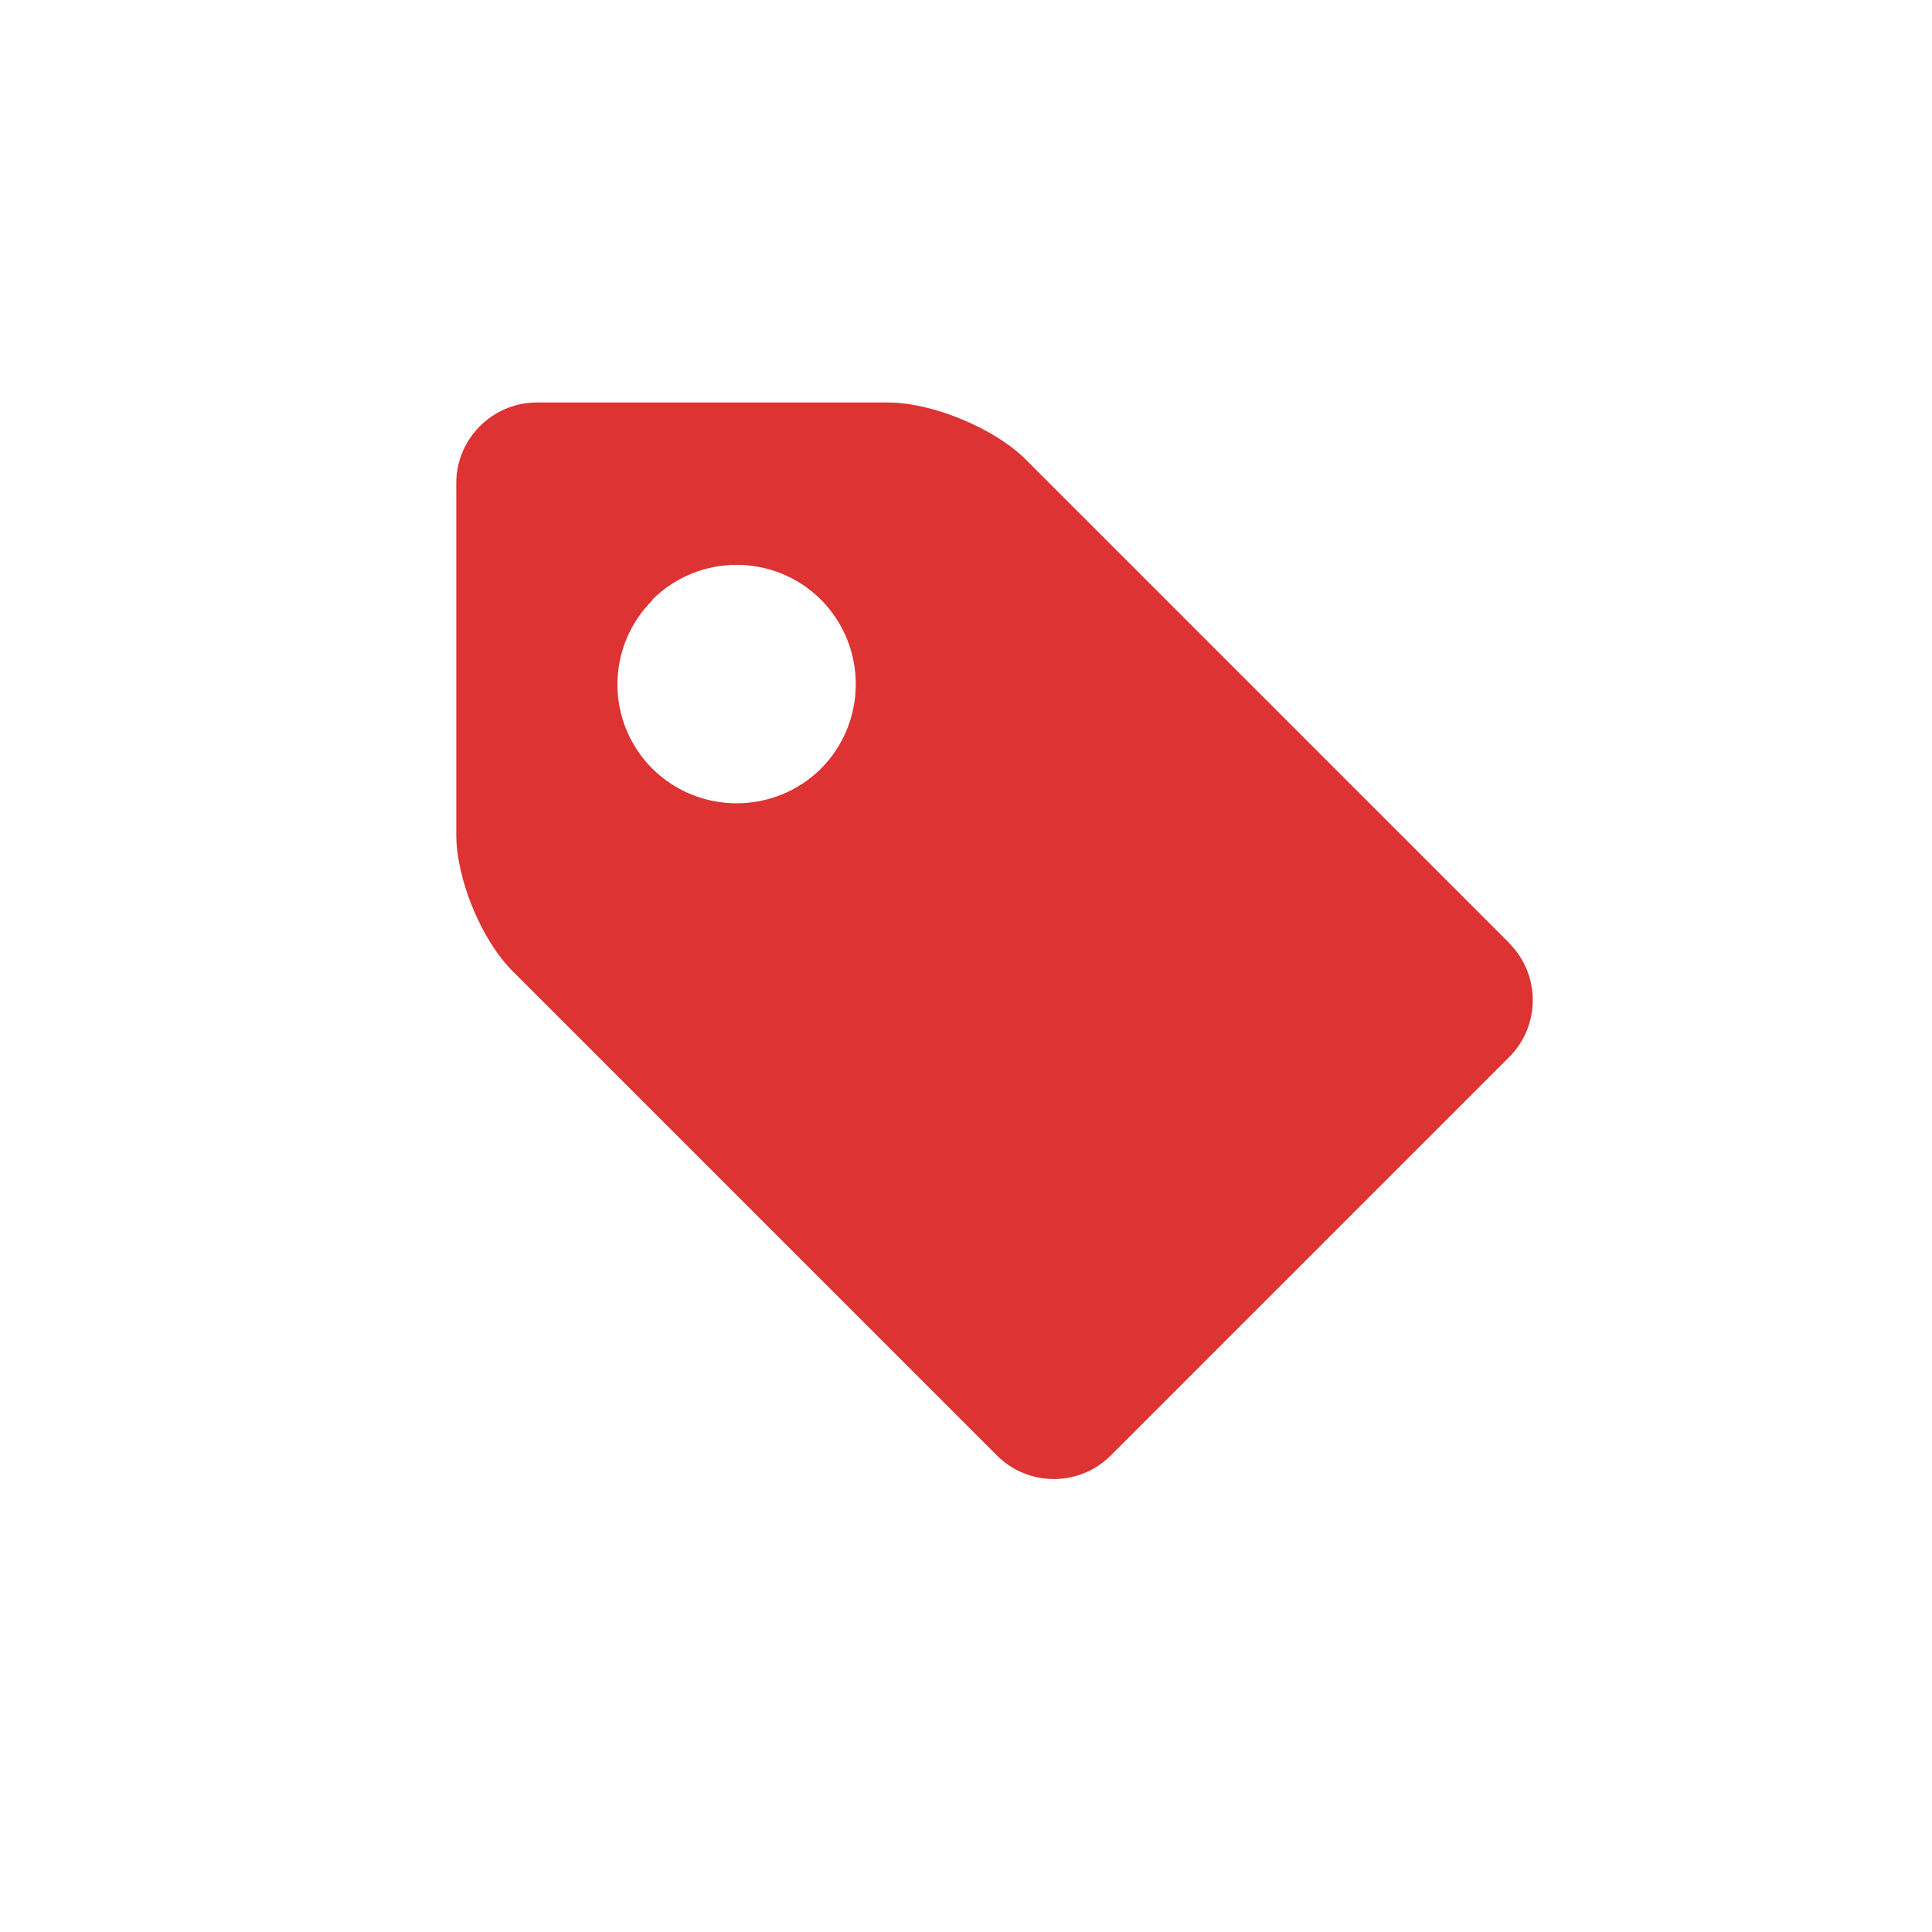
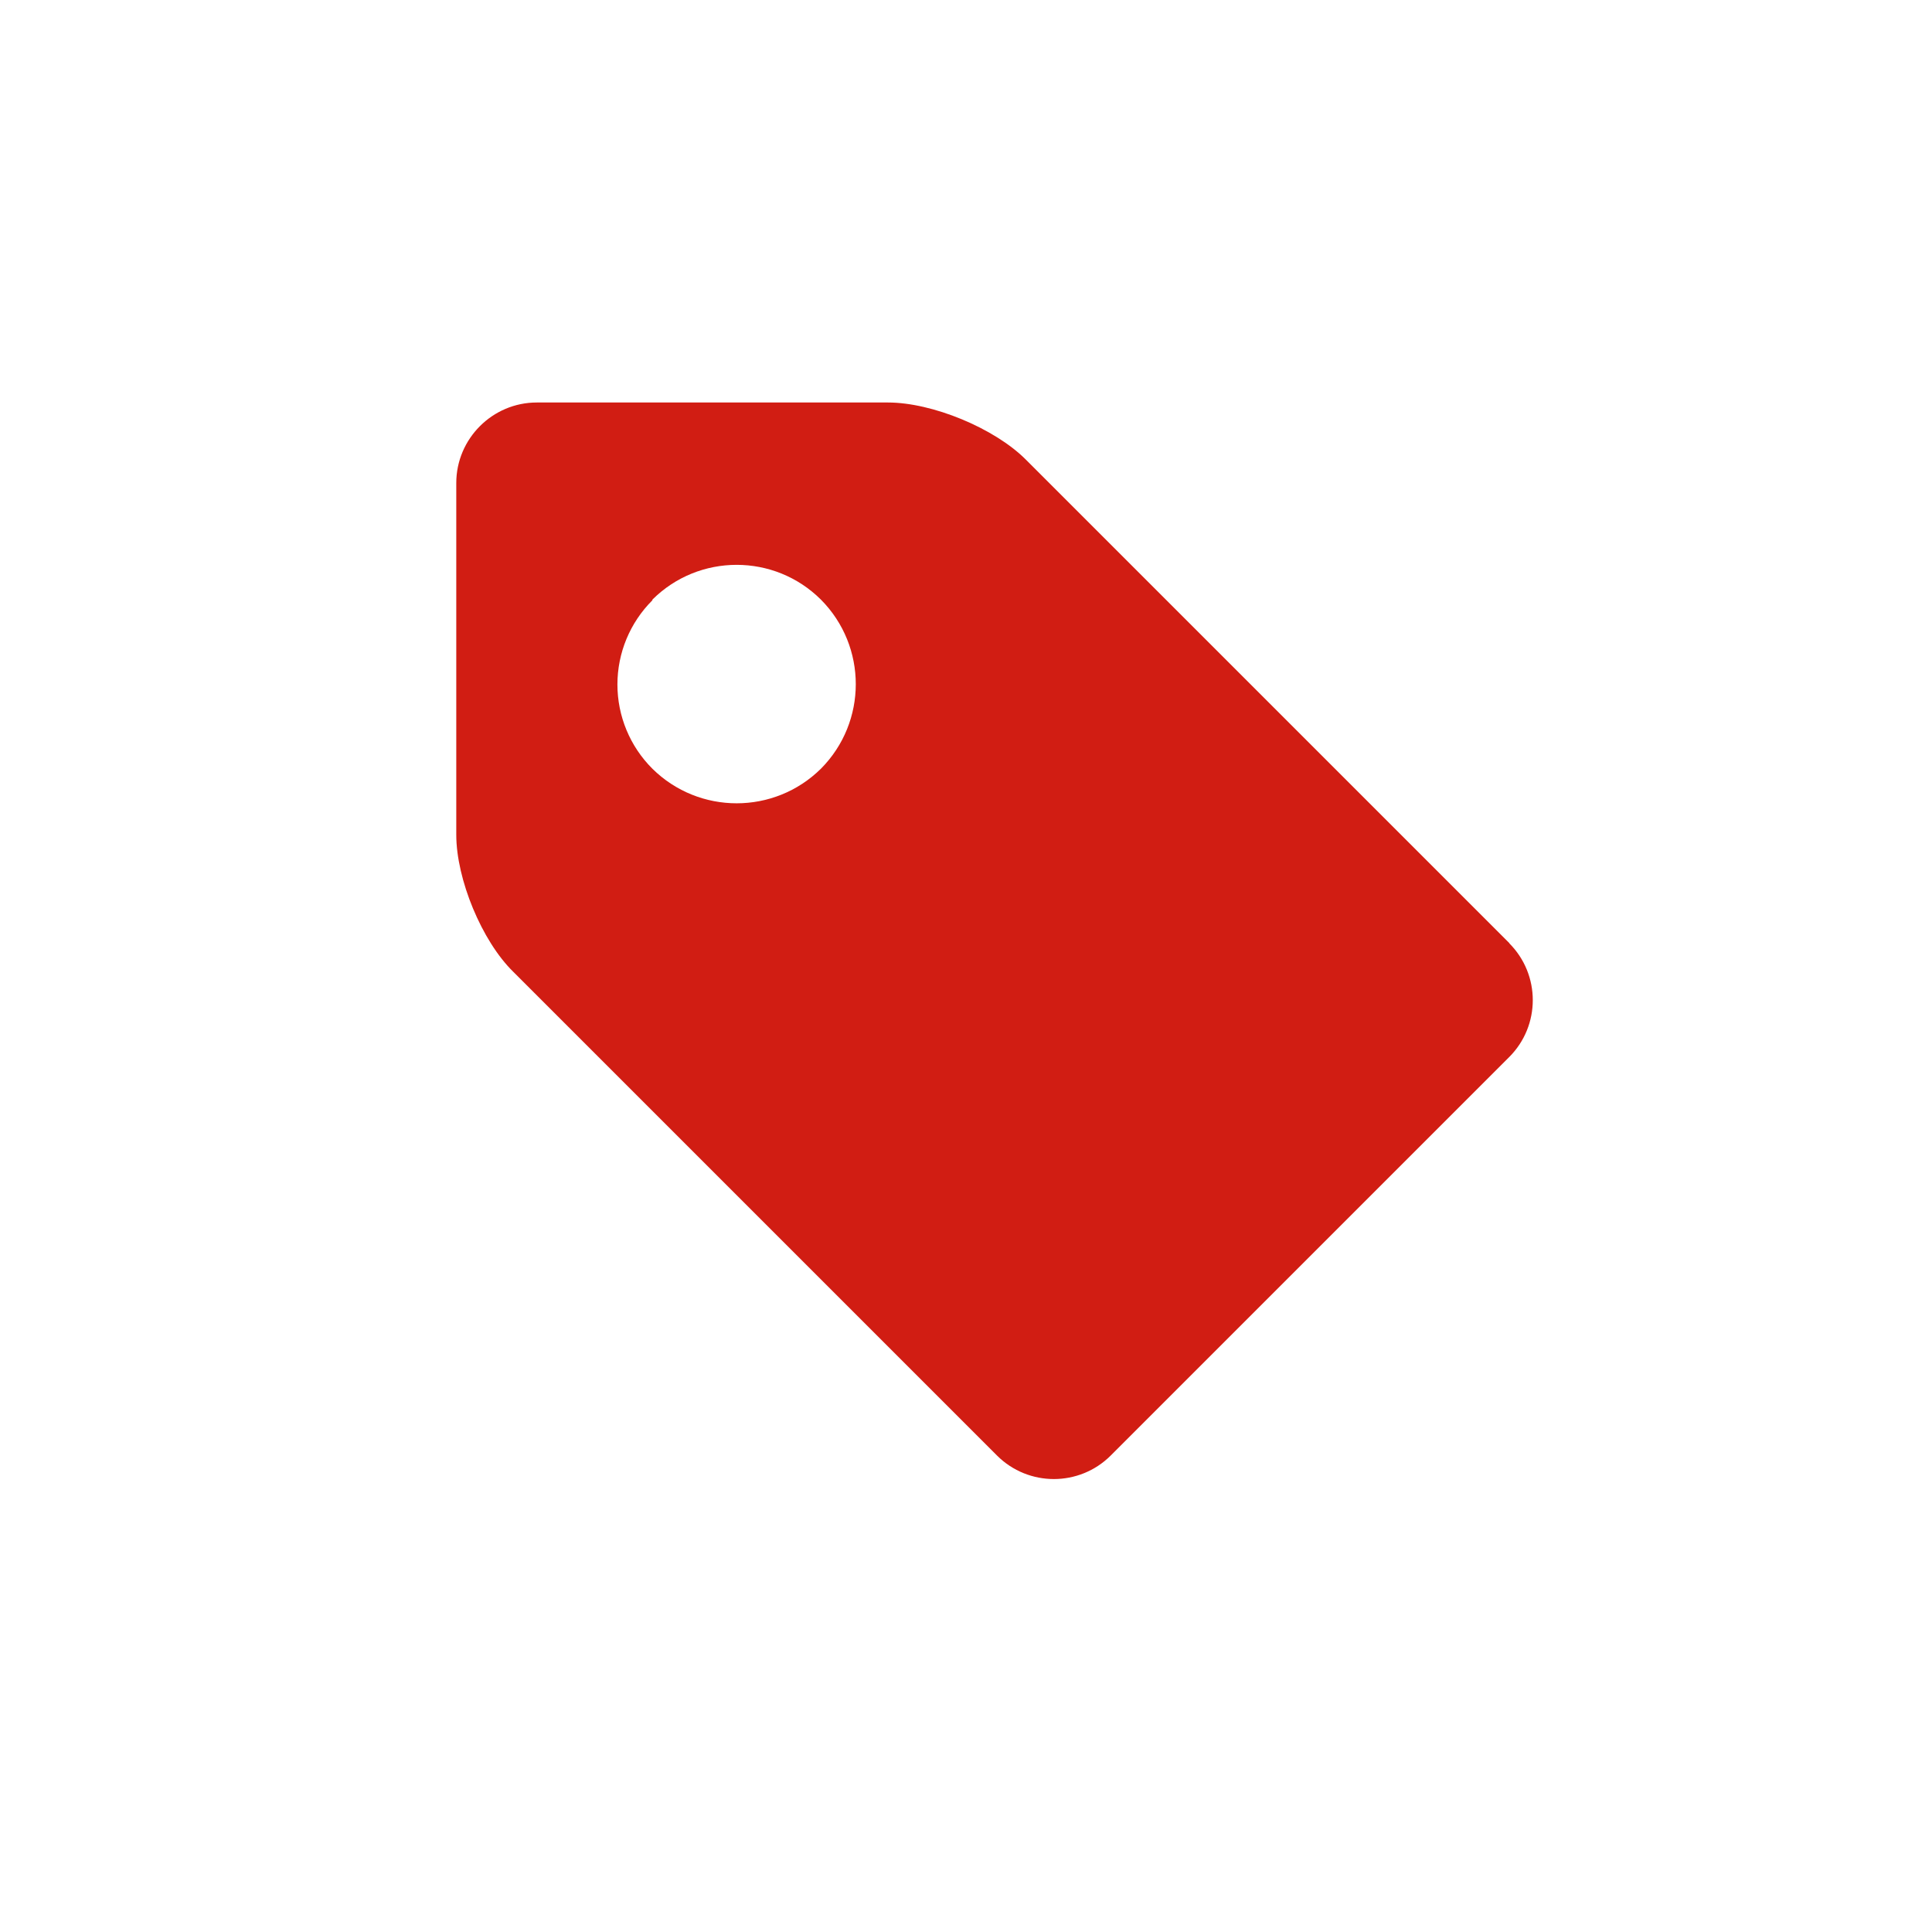
<svg xmlns="http://www.w3.org/2000/svg" width="24" height="24" viewBox="0 0 24 24">
-   <style>* { fill: #d33 }</style>
+   <style>* { fill: #d11d13 }</style>
  <path d="M18.748 11.717a1 1 0 0 1 0 1.414l-4.95 4.95a1 1 0 0 1-1.413 0l-6.01-6.01c-.39-.382-.707-1.15-.707-1.7V6c0-.55.45-1 1-1h4.363c.55 0 1.32.318 1.71.707l6.01 6.01zM8.104 7.457a1.477 1.477 0 0 0 0 2.092 1.49 1.49 0 0 0 2.094 0 1.49 1.49 0 0 0 0-2.1 1.484 1.484 0 0 0-2.094 0z" id="tag" />
</svg>
